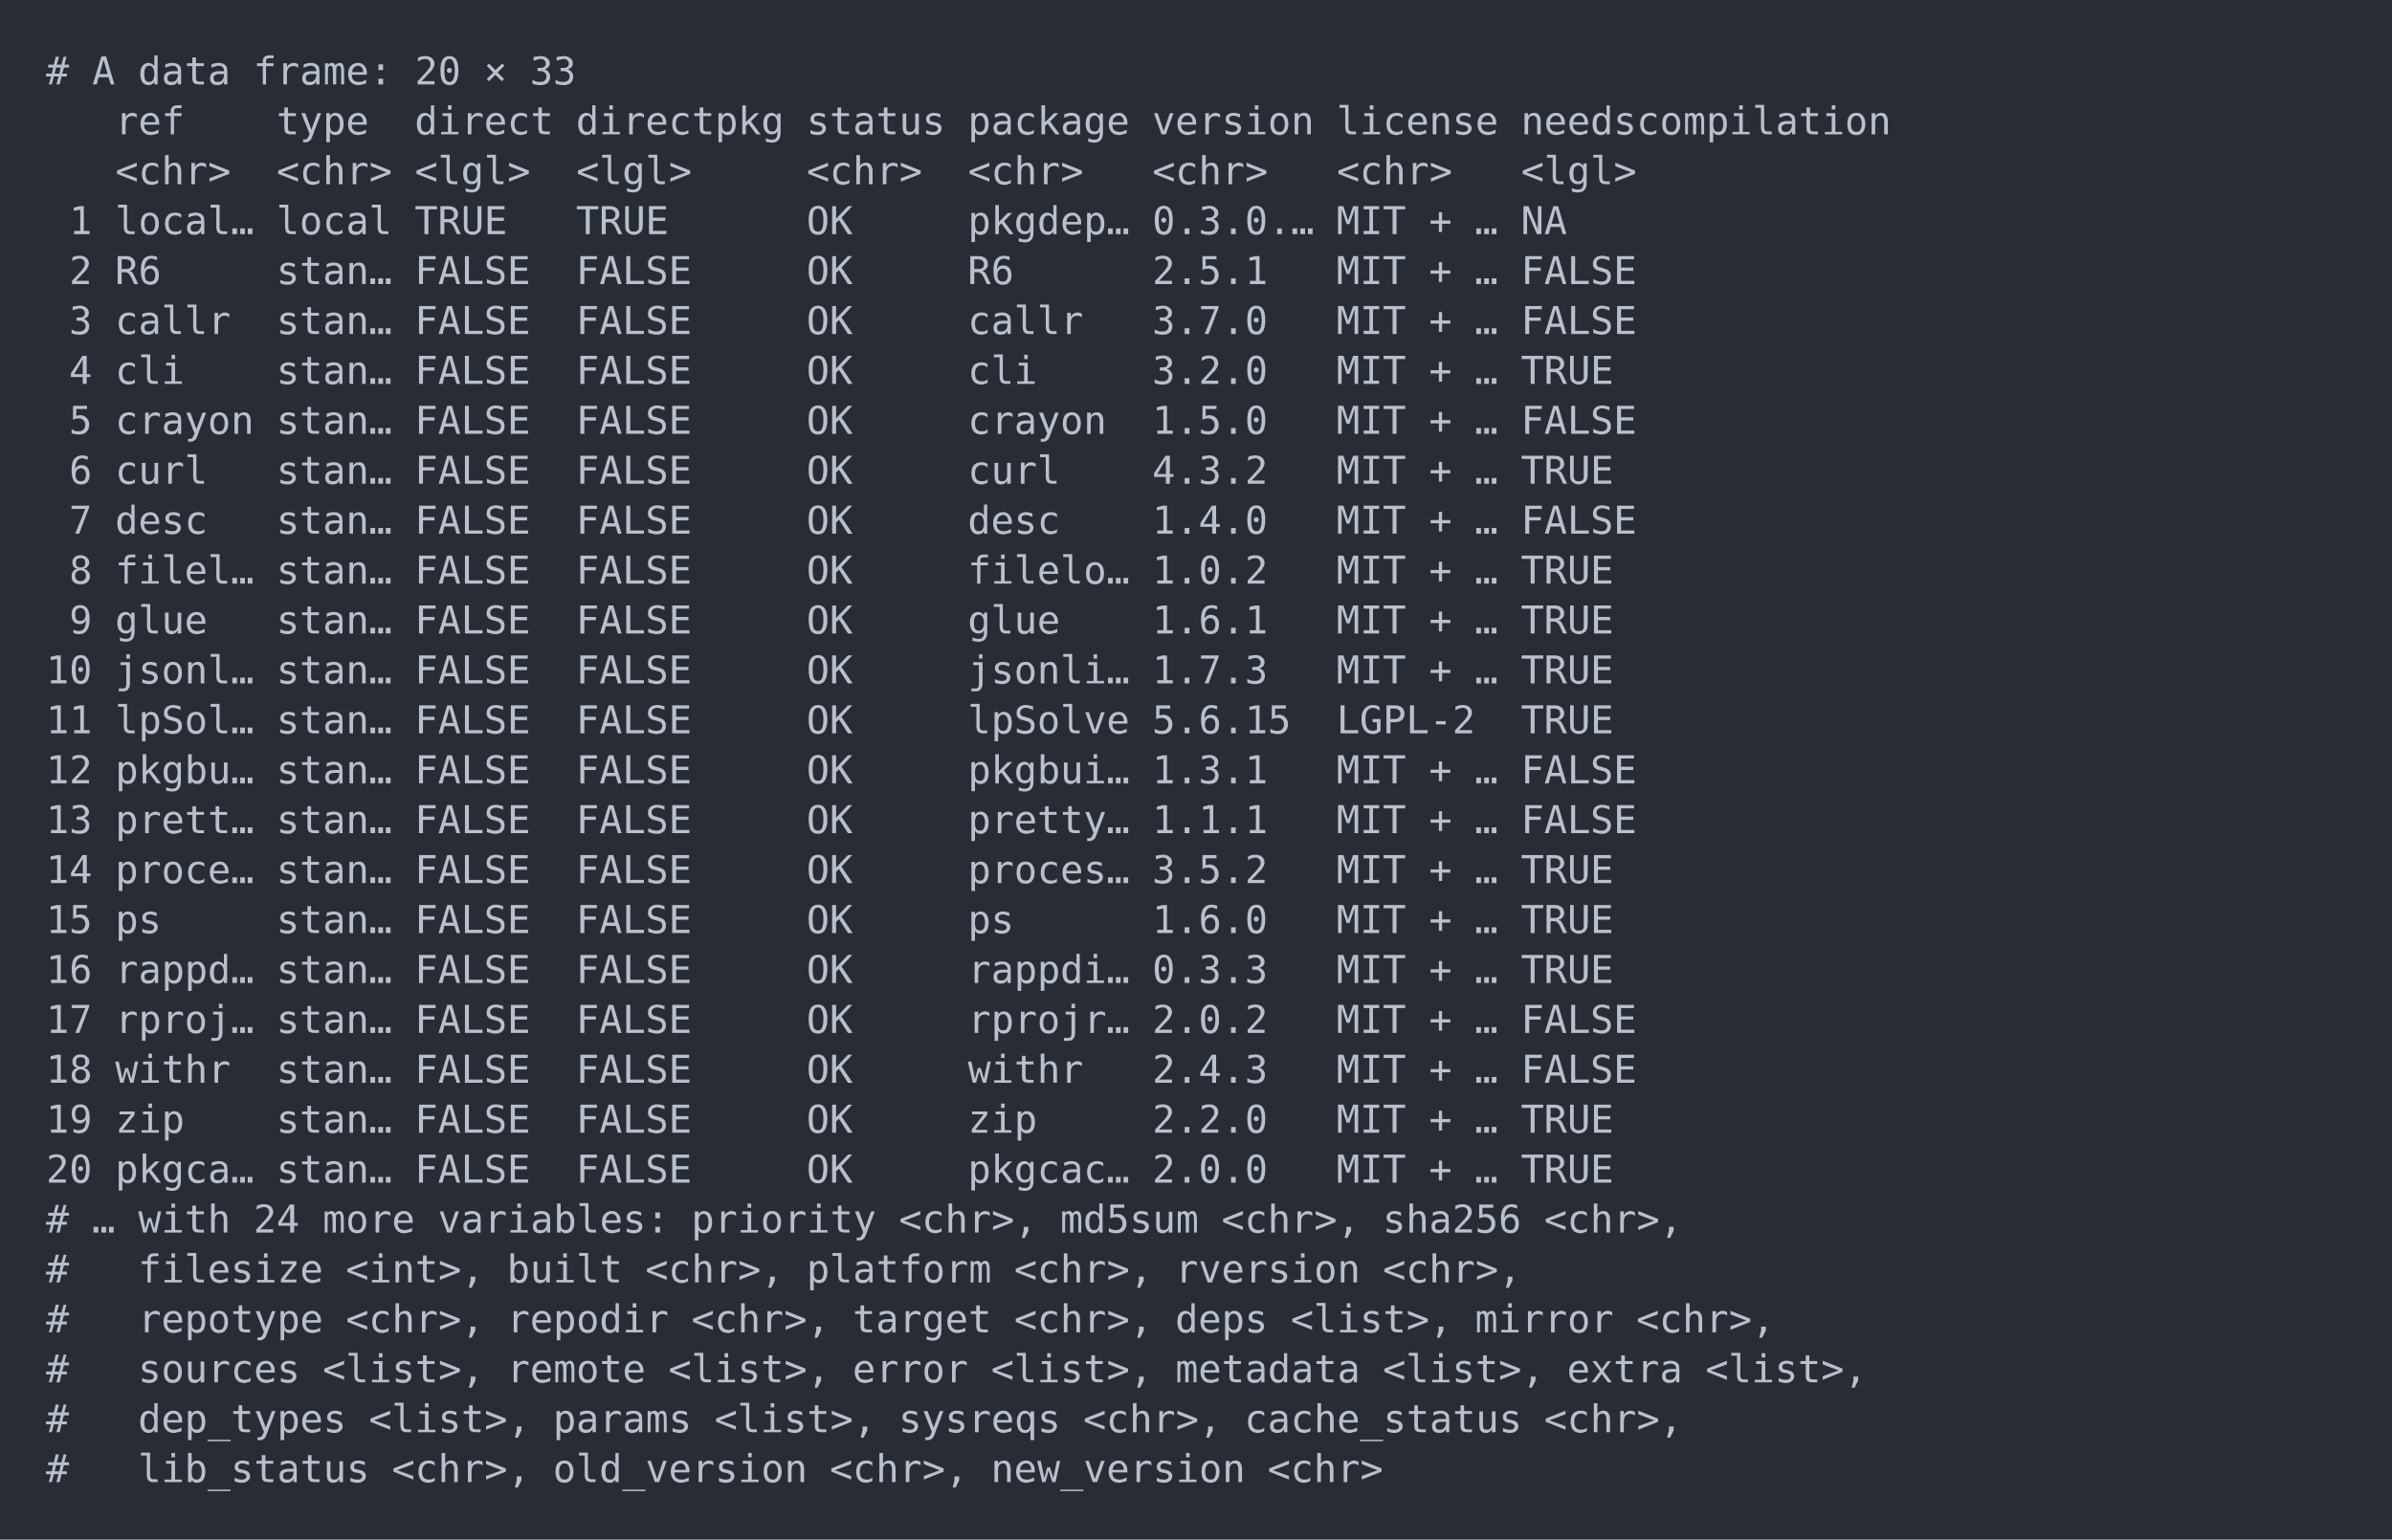
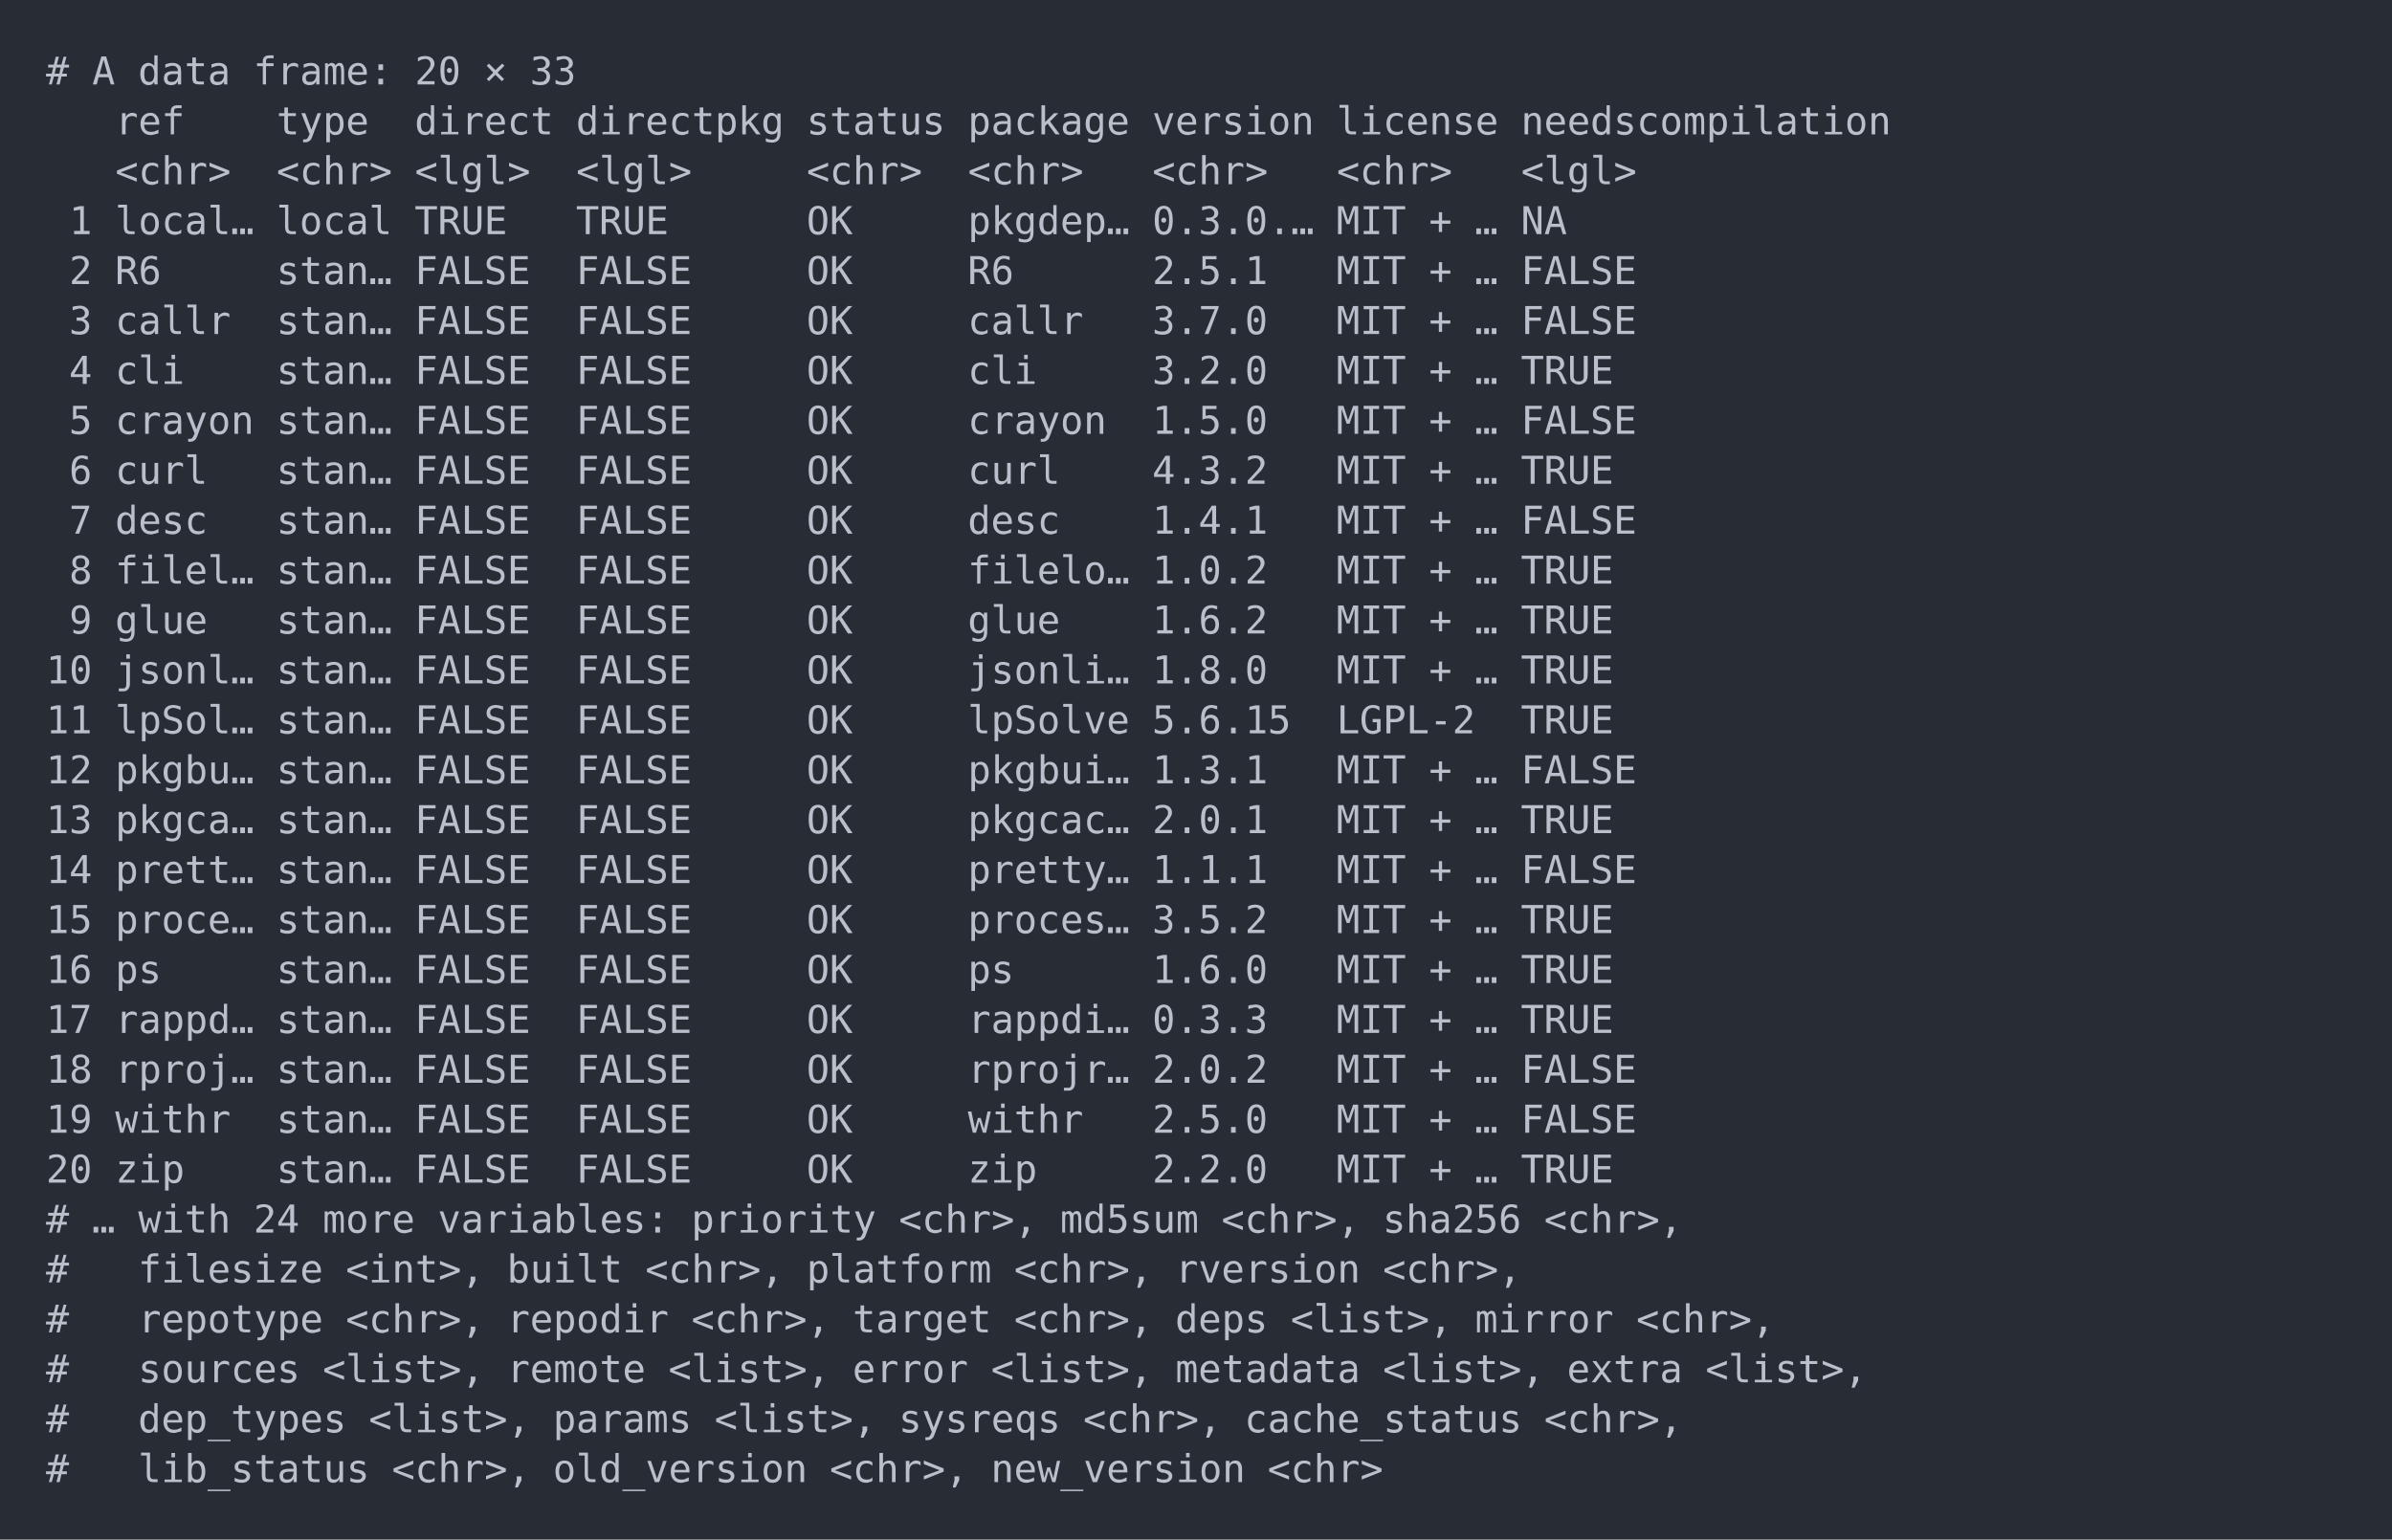
<svg xmlns="http://www.w3.org/2000/svg" xmlns:xlink="http://www.w3.org/1999/xlink" width="1040" height="669.59">
  <rect width="1040" height="669.59" rx="0" ry="0" class="a" />
  <svg height="629.59" viewBox="0 0 100 62.959" width="1000" x="20" y="20">
    <style>.a{fill:rgb(40,45,53)}.b{font-family:'Fira Code',Monaco,Consolas,Menlo,'Bitstream Vera Sans Mono','Powerline Symbols',monospace}.c{fill:transparent}.d{fill:rgb(185,192,203);white-space:pre}</style>
    <g font-family="'Fira Code',Monaco,Consolas,Menlo,'Bitstream Vera Sans Mono','Powerline Symbols',monospace" font-size="1.67" class="b">
      <defs>
        <symbol id="a">
          <rect height="30" width="100" x="0" y="0" class="c" />
        </symbol>
      </defs>
      <rect height="62.959" width="100" class="a" />
      <svg x="0" y="0" width="100">
        <svg x="0">
          <use xlink:href="#a" />
          <text x="0" y="1.67" class="d">#</text>
          <text x="2.004" y="1.67" class="d">A</text>
          <text x="4.008" y="1.67" class="d">data</text>
          <text x="9.018" y="1.67" class="d">frame:</text>
          <text x="16.032" y="1.67" class="d">20</text>
          <text x="19.038" y="1.67" class="d">×</text>
          <text x="21.042" y="1.67" class="d">33</text>
          <text x="3.006" y="3.841" class="d">ref</text>
          <text x="10.02" y="3.841" class="d">type</text>
          <text x="16.032" y="3.841" class="d">direct</text>
          <text x="23.046" y="3.841" class="d">directpkg</text>
          <text x="33.066" y="3.841" class="d">status</text>
          <text x="40.08" y="3.841" class="d">package</text>
          <text x="48.096" y="3.841" class="d">version</text>
          <text x="56.112" y="3.841" class="d">license</text>
          <text x="64.128" y="3.841" class="d">needscompilation</text>
          <text x="3.006" y="6.012" class="d">&lt;chr&gt;</text>
          <text x="10.02" y="6.012" class="d">&lt;chr&gt;</text>
          <text x="16.032" y="6.012" class="d">&lt;lgl&gt;</text>
          <text x="23.046" y="6.012" class="d">&lt;lgl&gt;</text>
          <text x="33.066" y="6.012" class="d">&lt;chr&gt;</text>
          <text x="40.08" y="6.012" class="d">&lt;chr&gt;</text>
          <text x="48.096" y="6.012" class="d">&lt;chr&gt;</text>
          <text x="56.112" y="6.012" class="d">&lt;chr&gt;</text>
          <text x="64.128" y="6.012" class="d">&lt;lgl&gt;</text>
          <text x="1.002" y="8.183" class="d">1</text>
          <text x="3.006" y="8.183" class="d">local…</text>
          <text x="10.02" y="8.183" class="d">local</text>
          <text x="16.032" y="8.183" class="d">TRUE</text>
          <text x="23.046" y="8.183" class="d">TRUE</text>
          <text x="33.066" y="8.183" class="d">OK</text>
          <text x="40.08" y="8.183" class="d">pkgdep…</text>
          <text x="48.096" y="8.183" class="d">0.3.0.…</text>
          <text x="56.112" y="8.183" class="d">MIT</text>
          <text x="60.12" y="8.183" class="d">+</text>
          <text x="62.124" y="8.183" class="d">…</text>
          <text x="64.128" y="8.183" class="d">NA</text>
          <text x="1.002" y="10.354" class="d">2</text>
          <text x="3.006" y="10.354" class="d">R6</text>
          <text x="10.02" y="10.354" class="d">stan…</text>
          <text x="16.032" y="10.354" class="d">FALSE</text>
          <text x="23.046" y="10.354" class="d">FALSE</text>
          <text x="33.066" y="10.354" class="d">OK</text>
          <text x="40.08" y="10.354" class="d">R6</text>
          <text x="48.096" y="10.354" class="d">2.5.1</text>
          <text x="56.112" y="10.354" class="d">MIT</text>
          <text x="60.12" y="10.354" class="d">+</text>
          <text x="62.124" y="10.354" class="d">…</text>
          <text x="64.128" y="10.354" class="d">FALSE</text>
          <text x="1.002" y="12.525" class="d">3</text>
          <text x="3.006" y="12.525" class="d">callr</text>
          <text x="10.02" y="12.525" class="d">stan…</text>
          <text x="16.032" y="12.525" class="d">FALSE</text>
          <text x="23.046" y="12.525" class="d">FALSE</text>
          <text x="33.066" y="12.525" class="d">OK</text>
          <text x="40.08" y="12.525" class="d">callr</text>
          <text x="48.096" y="12.525" class="d">3.7.0</text>
          <text x="56.112" y="12.525" class="d">MIT</text>
          <text x="60.12" y="12.525" class="d">+</text>
          <text x="62.124" y="12.525" class="d">…</text>
          <text x="64.128" y="12.525" class="d">FALSE</text>
          <text x="1.002" y="14.696" class="d">4</text>
          <text x="3.006" y="14.696" class="d">cli</text>
          <text x="10.02" y="14.696" class="d">stan…</text>
          <text x="16.032" y="14.696" class="d">FALSE</text>
          <text x="23.046" y="14.696" class="d">FALSE</text>
          <text x="33.066" y="14.696" class="d">OK</text>
          <text x="40.08" y="14.696" class="d">cli</text>
          <text x="48.096" y="14.696" class="d">3.2.0</text>
          <text x="56.112" y="14.696" class="d">MIT</text>
          <text x="60.12" y="14.696" class="d">+</text>
          <text x="62.124" y="14.696" class="d">…</text>
          <text x="64.128" y="14.696" class="d">TRUE</text>
          <text x="1.002" y="16.867" class="d">5</text>
          <text x="3.006" y="16.867" class="d">crayon</text>
          <text x="10.02" y="16.867" class="d">stan…</text>
          <text x="16.032" y="16.867" class="d">FALSE</text>
          <text x="23.046" y="16.867" class="d">FALSE</text>
          <text x="33.066" y="16.867" class="d">OK</text>
          <text x="40.08" y="16.867" class="d">crayon</text>
          <text x="48.096" y="16.867" class="d">1.5.0</text>
          <text x="56.112" y="16.867" class="d">MIT</text>
          <text x="60.12" y="16.867" class="d">+</text>
          <text x="62.124" y="16.867" class="d">…</text>
          <text x="64.128" y="16.867" class="d">FALSE</text>
          <text x="1.002" y="19.038" class="d">6</text>
          <text x="3.006" y="19.038" class="d">curl</text>
          <text x="10.02" y="19.038" class="d">stan…</text>
          <text x="16.032" y="19.038" class="d">FALSE</text>
          <text x="23.046" y="19.038" class="d">FALSE</text>
          <text x="33.066" y="19.038" class="d">OK</text>
          <text x="40.08" y="19.038" class="d">curl</text>
          <text x="48.096" y="19.038" class="d">4.3.2</text>
          <text x="56.112" y="19.038" class="d">MIT</text>
          <text x="60.12" y="19.038" class="d">+</text>
          <text x="62.124" y="19.038" class="d">…</text>
          <text x="64.128" y="19.038" class="d">TRUE</text>
          <text x="1.002" y="21.209" class="d">7</text>
          <text x="3.006" y="21.209" class="d">desc</text>
          <text x="10.02" y="21.209" class="d">stan…</text>
          <text x="16.032" y="21.209" class="d">FALSE</text>
          <text x="23.046" y="21.209" class="d">FALSE</text>
          <text x="33.066" y="21.209" class="d">OK</text>
          <text x="40.08" y="21.209" class="d">desc</text>
-           <text x="48.096" y="21.209" class="d">1.4.0</text>
+           <text x="48.096" y="21.209" class="d">1.4.1</text>
          <text x="56.112" y="21.209" class="d">MIT</text>
          <text x="60.12" y="21.209" class="d">+</text>
          <text x="62.124" y="21.209" class="d">…</text>
          <text x="64.128" y="21.209" class="d">FALSE</text>
          <text x="1.002" y="23.38" class="d">8</text>
          <text x="3.006" y="23.38" class="d">filel…</text>
          <text x="10.02" y="23.38" class="d">stan…</text>
          <text x="16.032" y="23.38" class="d">FALSE</text>
          <text x="23.046" y="23.38" class="d">FALSE</text>
          <text x="33.066" y="23.38" class="d">OK</text>
          <text x="40.08" y="23.38" class="d">filelo…</text>
          <text x="48.096" y="23.38" class="d">1.0.2</text>
          <text x="56.112" y="23.38" class="d">MIT</text>
          <text x="60.12" y="23.38" class="d">+</text>
          <text x="62.124" y="23.38" class="d">…</text>
          <text x="64.128" y="23.38" class="d">TRUE</text>
          <text x="1.002" y="25.551" class="d">9</text>
          <text x="3.006" y="25.551" class="d">glue</text>
          <text x="10.02" y="25.551" class="d">stan…</text>
          <text x="16.032" y="25.551" class="d">FALSE</text>
          <text x="23.046" y="25.551" class="d">FALSE</text>
          <text x="33.066" y="25.551" class="d">OK</text>
          <text x="40.08" y="25.551" class="d">glue</text>
-           <text x="48.096" y="25.551" class="d">1.6.1</text>
+           <text x="48.096" y="25.551" class="d">1.6.2</text>
          <text x="56.112" y="25.551" class="d">MIT</text>
          <text x="60.12" y="25.551" class="d">+</text>
          <text x="62.124" y="25.551" class="d">…</text>
          <text x="64.128" y="25.551" class="d">TRUE</text>
          <text x="0" y="27.722" class="d">10</text>
          <text x="3.006" y="27.722" class="d">jsonl…</text>
          <text x="10.02" y="27.722" class="d">stan…</text>
          <text x="16.032" y="27.722" class="d">FALSE</text>
          <text x="23.046" y="27.722" class="d">FALSE</text>
          <text x="33.066" y="27.722" class="d">OK</text>
          <text x="40.08" y="27.722" class="d">jsonli…</text>
-           <text x="48.096" y="27.722" class="d">1.7.3</text>
+           <text x="48.096" y="27.722" class="d">1.8.0</text>
          <text x="56.112" y="27.722" class="d">MIT</text>
          <text x="60.12" y="27.722" class="d">+</text>
          <text x="62.124" y="27.722" class="d">…</text>
          <text x="64.128" y="27.722" class="d">TRUE</text>
          <text x="0" y="29.893" class="d">11</text>
          <text x="3.006" y="29.893" class="d">lpSol…</text>
          <text x="10.02" y="29.893" class="d">stan…</text>
          <text x="16.032" y="29.893" class="d">FALSE</text>
          <text x="23.046" y="29.893" class="d">FALSE</text>
          <text x="33.066" y="29.893" class="d">OK</text>
          <text x="40.08" y="29.893" class="d">lpSolve</text>
          <text x="48.096" y="29.893" class="d">5.6.15</text>
          <text x="56.112" y="29.893" class="d">LGPL-2</text>
          <text x="64.128" y="29.893" class="d">TRUE</text>
          <text x="0" y="32.064" class="d">12</text>
          <text x="3.006" y="32.064" class="d">pkgbu…</text>
          <text x="10.02" y="32.064" class="d">stan…</text>
          <text x="16.032" y="32.064" class="d">FALSE</text>
          <text x="23.046" y="32.064" class="d">FALSE</text>
          <text x="33.066" y="32.064" class="d">OK</text>
          <text x="40.08" y="32.064" class="d">pkgbui…</text>
          <text x="48.096" y="32.064" class="d">1.3.1</text>
          <text x="56.112" y="32.064" class="d">MIT</text>
          <text x="60.12" y="32.064" class="d">+</text>
          <text x="62.124" y="32.064" class="d">…</text>
          <text x="64.128" y="32.064" class="d">FALSE</text>
          <text x="0" y="34.235" class="d">13</text>
-           <text x="3.006" y="34.235" class="d">prett…</text>
+           <text x="3.006" y="34.235" class="d">pkgca…</text>
          <text x="10.02" y="34.235" class="d">stan…</text>
          <text x="16.032" y="34.235" class="d">FALSE</text>
          <text x="23.046" y="34.235" class="d">FALSE</text>
          <text x="33.066" y="34.235" class="d">OK</text>
-           <text x="40.08" y="34.235" class="d">pretty…</text>
-           <text x="48.096" y="34.235" class="d">1.1.1</text>
+           <text x="40.08" y="34.235" class="d">pkgcac…</text>
+           <text x="48.096" y="34.235" class="d">2.0.1</text>
          <text x="56.112" y="34.235" class="d">MIT</text>
          <text x="60.12" y="34.235" class="d">+</text>
          <text x="62.124" y="34.235" class="d">…</text>
-           <text x="64.128" y="34.235" class="d">FALSE</text>
+           <text x="64.128" y="34.235" class="d">TRUE</text>
          <text x="0" y="36.406" class="d">14</text>
-           <text x="3.006" y="36.406" class="d">proce…</text>
+           <text x="3.006" y="36.406" class="d">prett…</text>
          <text x="10.02" y="36.406" class="d">stan…</text>
          <text x="16.032" y="36.406" class="d">FALSE</text>
          <text x="23.046" y="36.406" class="d">FALSE</text>
          <text x="33.066" y="36.406" class="d">OK</text>
-           <text x="40.08" y="36.406" class="d">proces…</text>
-           <text x="48.096" y="36.406" class="d">3.5.2</text>
+           <text x="40.08" y="36.406" class="d">pretty…</text>
+           <text x="48.096" y="36.406" class="d">1.1.1</text>
          <text x="56.112" y="36.406" class="d">MIT</text>
          <text x="60.12" y="36.406" class="d">+</text>
          <text x="62.124" y="36.406" class="d">…</text>
-           <text x="64.128" y="36.406" class="d">TRUE</text>
+           <text x="64.128" y="36.406" class="d">FALSE</text>
          <text x="0" y="38.577" class="d">15</text>
-           <text x="3.006" y="38.577" class="d">ps</text>
+           <text x="3.006" y="38.577" class="d">proce…</text>
          <text x="10.02" y="38.577" class="d">stan…</text>
          <text x="16.032" y="38.577" class="d">FALSE</text>
          <text x="23.046" y="38.577" class="d">FALSE</text>
          <text x="33.066" y="38.577" class="d">OK</text>
-           <text x="40.08" y="38.577" class="d">ps</text>
-           <text x="48.096" y="38.577" class="d">1.6.0</text>
+           <text x="40.08" y="38.577" class="d">proces…</text>
+           <text x="48.096" y="38.577" class="d">3.5.2</text>
          <text x="56.112" y="38.577" class="d">MIT</text>
          <text x="60.12" y="38.577" class="d">+</text>
          <text x="62.124" y="38.577" class="d">…</text>
          <text x="64.128" y="38.577" class="d">TRUE</text>
          <text x="0" y="40.748" class="d">16</text>
-           <text x="3.006" y="40.748" class="d">rappd…</text>
+           <text x="3.006" y="40.748" class="d">ps</text>
          <text x="10.02" y="40.748" class="d">stan…</text>
          <text x="16.032" y="40.748" class="d">FALSE</text>
          <text x="23.046" y="40.748" class="d">FALSE</text>
          <text x="33.066" y="40.748" class="d">OK</text>
-           <text x="40.08" y="40.748" class="d">rappdi…</text>
-           <text x="48.096" y="40.748" class="d">0.3.3</text>
+           <text x="40.08" y="40.748" class="d">ps</text>
+           <text x="48.096" y="40.748" class="d">1.6.0</text>
          <text x="56.112" y="40.748" class="d">MIT</text>
          <text x="60.12" y="40.748" class="d">+</text>
          <text x="62.124" y="40.748" class="d">…</text>
          <text x="64.128" y="40.748" class="d">TRUE</text>
          <text x="0" y="42.919" class="d">17</text>
-           <text x="3.006" y="42.919" class="d">rproj…</text>
+           <text x="3.006" y="42.919" class="d">rappd…</text>
          <text x="10.02" y="42.919" class="d">stan…</text>
          <text x="16.032" y="42.919" class="d">FALSE</text>
          <text x="23.046" y="42.919" class="d">FALSE</text>
          <text x="33.066" y="42.919" class="d">OK</text>
-           <text x="40.08" y="42.919" class="d">rprojr…</text>
-           <text x="48.096" y="42.919" class="d">2.0.2</text>
+           <text x="40.08" y="42.919" class="d">rappdi…</text>
+           <text x="48.096" y="42.919" class="d">0.3.3</text>
          <text x="56.112" y="42.919" class="d">MIT</text>
          <text x="60.12" y="42.919" class="d">+</text>
          <text x="62.124" y="42.919" class="d">…</text>
-           <text x="64.128" y="42.919" class="d">FALSE</text>
+           <text x="64.128" y="42.919" class="d">TRUE</text>
          <text x="0" y="45.09" class="d">18</text>
-           <text x="3.006" y="45.09" class="d">withr</text>
+           <text x="3.006" y="45.09" class="d">rproj…</text>
          <text x="10.02" y="45.09" class="d">stan…</text>
          <text x="16.032" y="45.09" class="d">FALSE</text>
          <text x="23.046" y="45.09" class="d">FALSE</text>
          <text x="33.066" y="45.09" class="d">OK</text>
-           <text x="40.08" y="45.09" class="d">withr</text>
-           <text x="48.096" y="45.09" class="d">2.4.3</text>
+           <text x="40.08" y="45.09" class="d">rprojr…</text>
+           <text x="48.096" y="45.09" class="d">2.0.2</text>
          <text x="56.112" y="45.09" class="d">MIT</text>
          <text x="60.12" y="45.09" class="d">+</text>
          <text x="62.124" y="45.09" class="d">…</text>
          <text x="64.128" y="45.09" class="d">FALSE</text>
          <text x="0" y="47.261" class="d">19</text>
-           <text x="3.006" y="47.261" class="d">zip</text>
+           <text x="3.006" y="47.261" class="d">withr</text>
          <text x="10.02" y="47.261" class="d">stan…</text>
          <text x="16.032" y="47.261" class="d">FALSE</text>
          <text x="23.046" y="47.261" class="d">FALSE</text>
          <text x="33.066" y="47.261" class="d">OK</text>
-           <text x="40.08" y="47.261" class="d">zip</text>
-           <text x="48.096" y="47.261" class="d">2.2.0</text>
+           <text x="40.08" y="47.261" class="d">withr</text>
+           <text x="48.096" y="47.261" class="d">2.5.0</text>
          <text x="56.112" y="47.261" class="d">MIT</text>
          <text x="60.12" y="47.261" class="d">+</text>
          <text x="62.124" y="47.261" class="d">…</text>
-           <text x="64.128" y="47.261" class="d">TRUE</text>
+           <text x="64.128" y="47.261" class="d">FALSE</text>
          <text x="0" y="49.432" class="d">20</text>
-           <text x="3.006" y="49.432" class="d">pkgca…</text>
+           <text x="3.006" y="49.432" class="d">zip</text>
          <text x="10.02" y="49.432" class="d">stan…</text>
          <text x="16.032" y="49.432" class="d">FALSE</text>
          <text x="23.046" y="49.432" class="d">FALSE</text>
          <text x="33.066" y="49.432" class="d">OK</text>
-           <text x="40.08" y="49.432" class="d">pkgcac…</text>
-           <text x="48.096" y="49.432" class="d">2.0.0</text>
+           <text x="40.08" y="49.432" class="d">zip</text>
+           <text x="48.096" y="49.432" class="d">2.2.0</text>
          <text x="56.112" y="49.432" class="d">MIT</text>
          <text x="60.12" y="49.432" class="d">+</text>
          <text x="62.124" y="49.432" class="d">…</text>
          <text x="64.128" y="49.432" class="d">TRUE</text>
          <text x="0" y="51.603" class="d">#</text>
          <text x="2.004" y="51.603" class="d">…</text>
          <text x="4.008" y="51.603" class="d">with</text>
          <text x="9.018" y="51.603" class="d">24</text>
          <text x="12.024" y="51.603" class="d">more</text>
          <text x="17.034" y="51.603" class="d">variables:</text>
          <text x="28.056" y="51.603" class="d">priority</text>
          <text x="37.074" y="51.603" class="d">&lt;chr&gt;,</text>
          <text x="44.088" y="51.603" class="d">md5sum</text>
          <text x="51.102" y="51.603" class="d">&lt;chr&gt;,</text>
          <text x="58.116" y="51.603" class="d">sha256</text>
          <text x="65.13" y="51.603" class="d">&lt;chr&gt;,</text>
          <text x="0" y="53.774" class="d">#</text>
          <text x="4.008" y="53.774" class="d">filesize</text>
          <text x="13.026" y="53.774" class="d">&lt;int&gt;,</text>
          <text x="20.04" y="53.774" class="d">built</text>
          <text x="26.052" y="53.774" class="d">&lt;chr&gt;,</text>
          <text x="33.066" y="53.774" class="d">platform</text>
          <text x="42.084" y="53.774" class="d">&lt;chr&gt;,</text>
          <text x="49.098" y="53.774" class="d">rversion</text>
          <text x="58.116" y="53.774" class="d">&lt;chr&gt;,</text>
          <text x="0" y="55.945" class="d">#</text>
          <text x="4.008" y="55.945" class="d">repotype</text>
          <text x="13.026" y="55.945" class="d">&lt;chr&gt;,</text>
          <text x="20.04" y="55.945" class="d">repodir</text>
          <text x="28.056" y="55.945" class="d">&lt;chr&gt;,</text>
          <text x="35.07" y="55.945" class="d">target</text>
          <text x="42.084" y="55.945" class="d">&lt;chr&gt;,</text>
          <text x="49.098" y="55.945" class="d">deps</text>
          <text x="54.108" y="55.945" class="d">&lt;list&gt;,</text>
          <text x="62.124" y="55.945" class="d">mirror</text>
          <text x="69.138" y="55.945" class="d">&lt;chr&gt;,</text>
          <text x="0" y="58.116" class="d">#</text>
          <text x="4.008" y="58.116" class="d">sources</text>
          <text x="12.024" y="58.116" class="d">&lt;list&gt;,</text>
          <text x="20.04" y="58.116" class="d">remote</text>
          <text x="27.054" y="58.116" class="d">&lt;list&gt;,</text>
          <text x="35.07" y="58.116" class="d">error</text>
          <text x="41.082" y="58.116" class="d">&lt;list&gt;,</text>
          <text x="49.098" y="58.116" class="d">metadata</text>
          <text x="58.116" y="58.116" class="d">&lt;list&gt;,</text>
          <text x="66.132" y="58.116" class="d">extra</text>
          <text x="72.144" y="58.116" class="d">&lt;list&gt;,</text>
          <text x="0" y="60.287" class="d">#</text>
          <text x="4.008" y="60.287" class="d">dep_types</text>
          <text x="14.028" y="60.287" class="d">&lt;list&gt;,</text>
          <text x="22.044" y="60.287" class="d">params</text>
          <text x="29.058" y="60.287" class="d">&lt;list&gt;,</text>
          <text x="37.074" y="60.287" class="d">sysreqs</text>
          <text x="45.09" y="60.287" class="d">&lt;chr&gt;,</text>
          <text x="52.104" y="60.287" class="d">cache_status</text>
          <text x="65.13" y="60.287" class="d">&lt;chr&gt;,</text>
          <text x="0" y="62.458" class="d">#</text>
          <text x="4.008" y="62.458" class="d">lib_status</text>
          <text x="15.03" y="62.458" class="d">&lt;chr&gt;,</text>
          <text x="22.044" y="62.458" class="d">old_version</text>
          <text x="34.068" y="62.458" class="d">&lt;chr&gt;,</text>
          <text x="41.082" y="62.458" class="d">new_version</text>
          <text x="53.106" y="62.458" class="d">&lt;chr&gt;</text>
        </svg>
      </svg>
    </g>
  </svg>
</svg>
